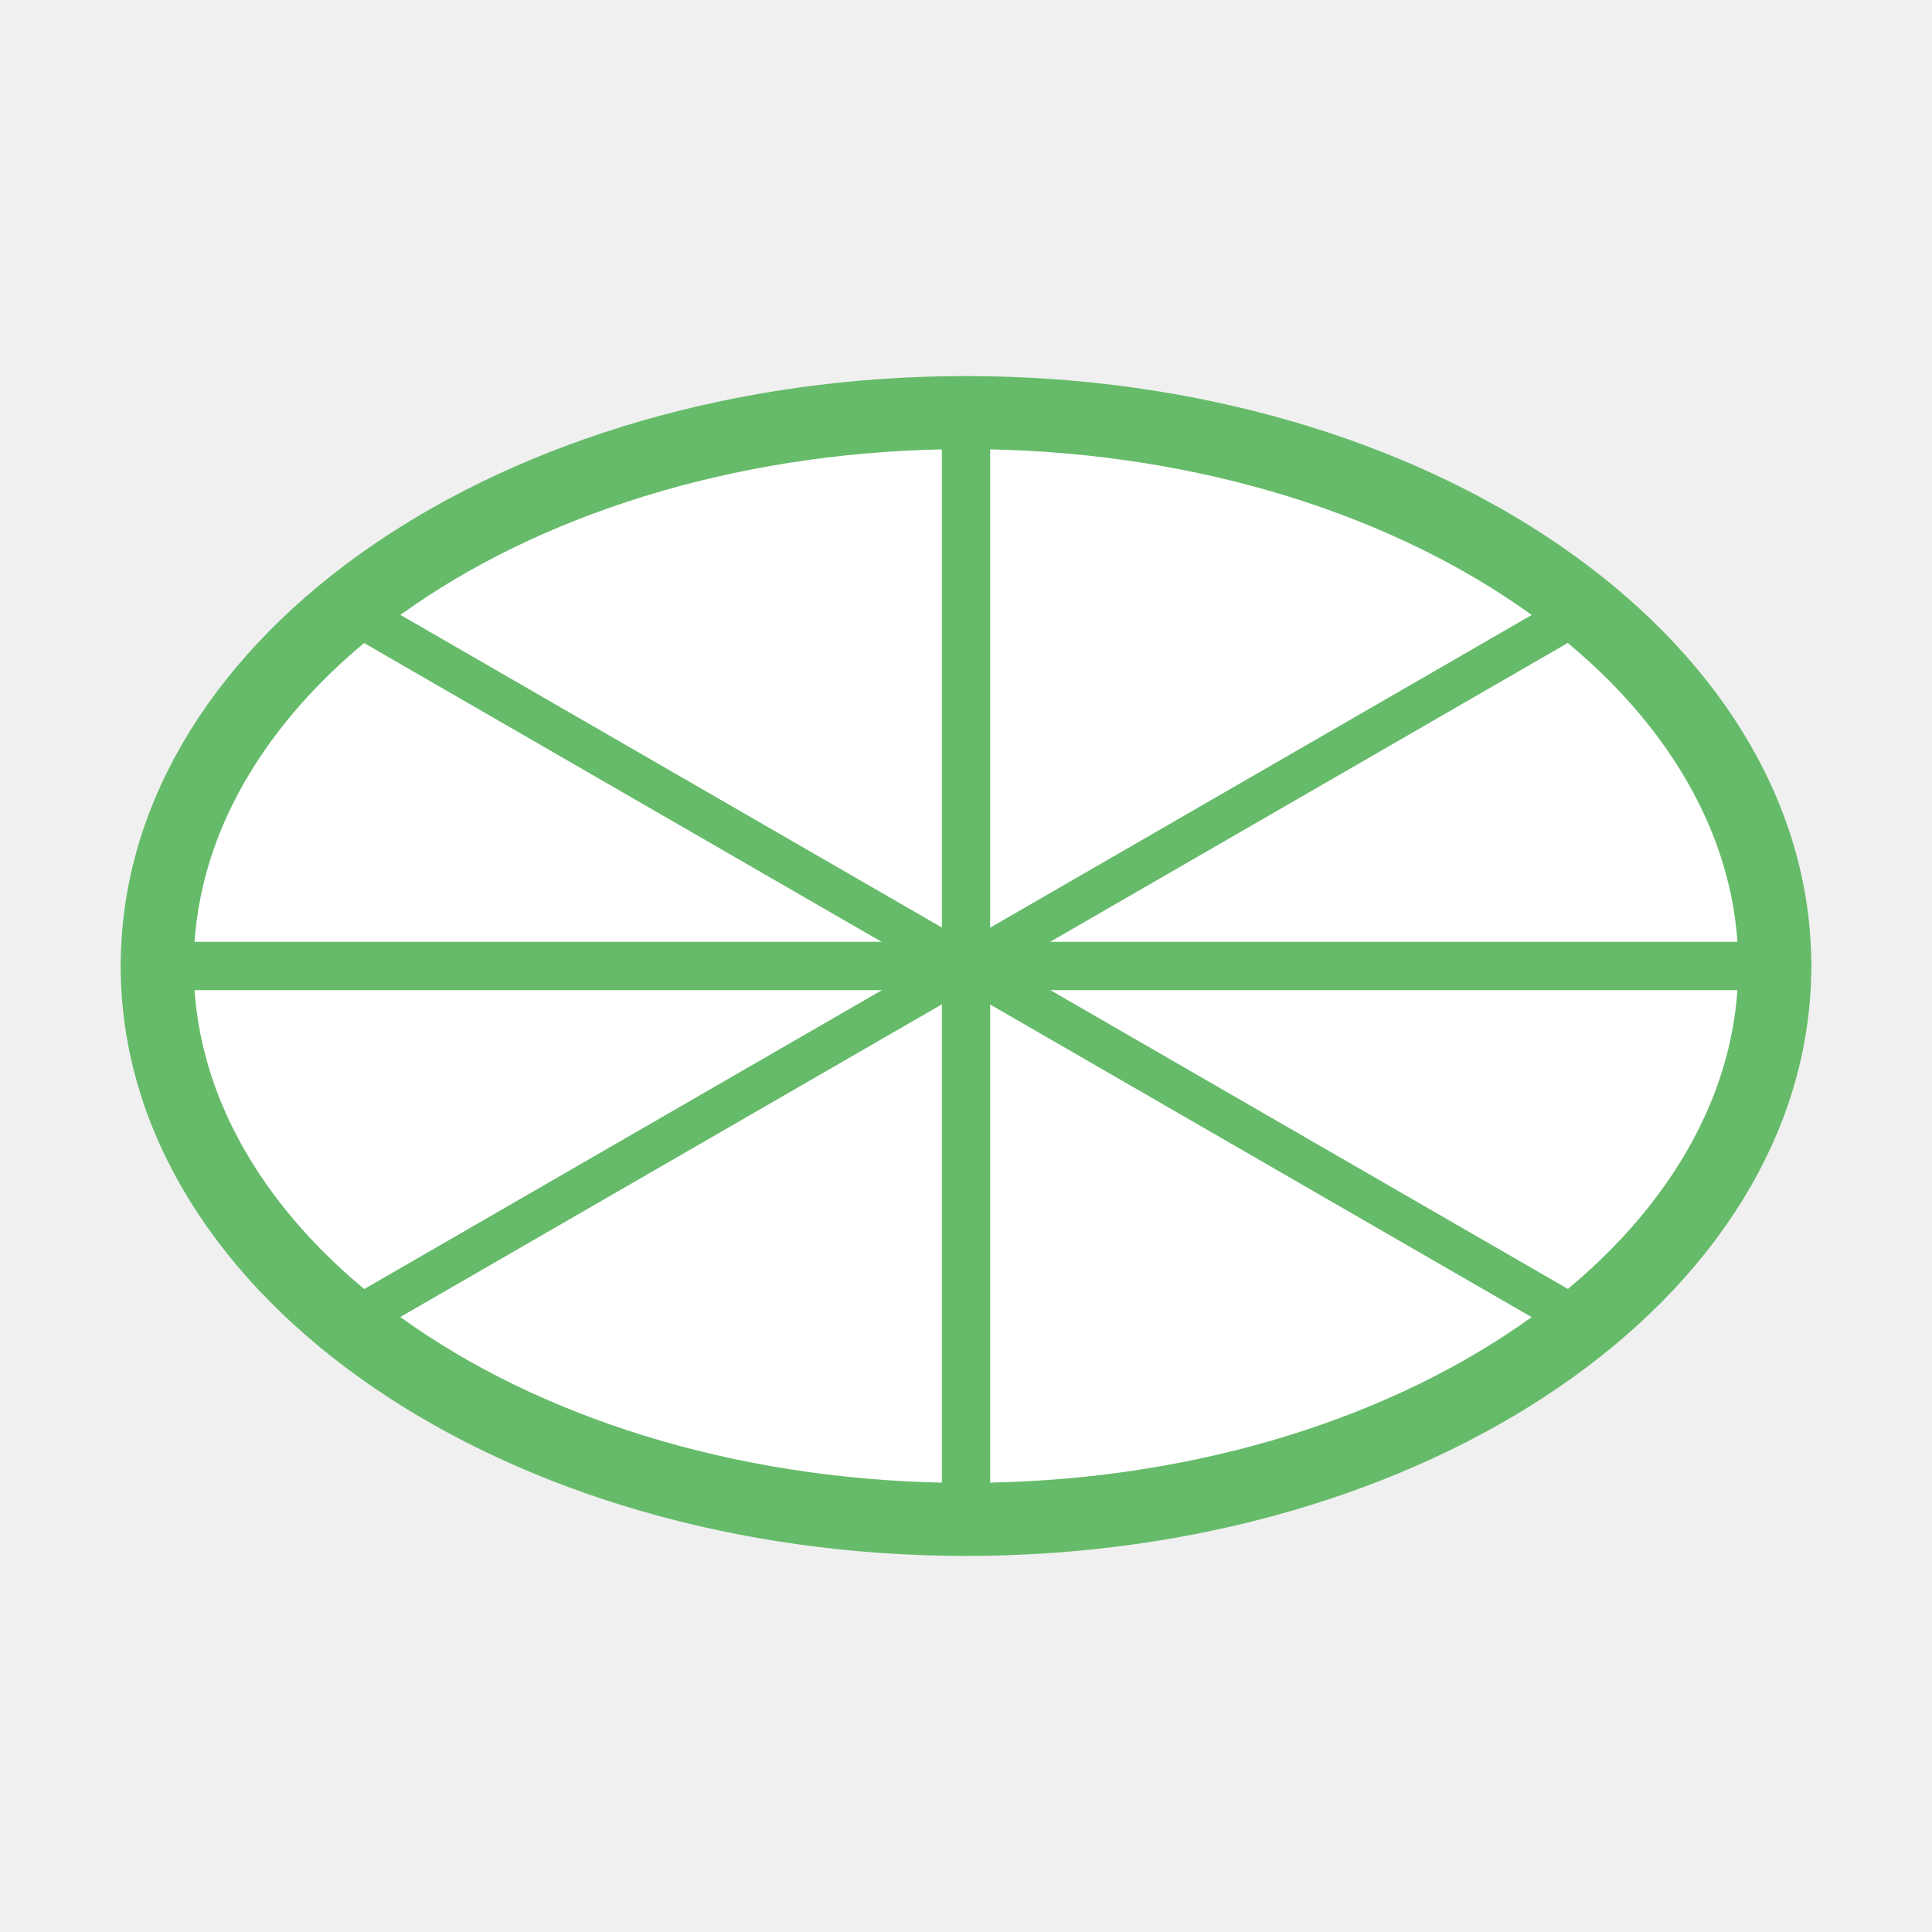
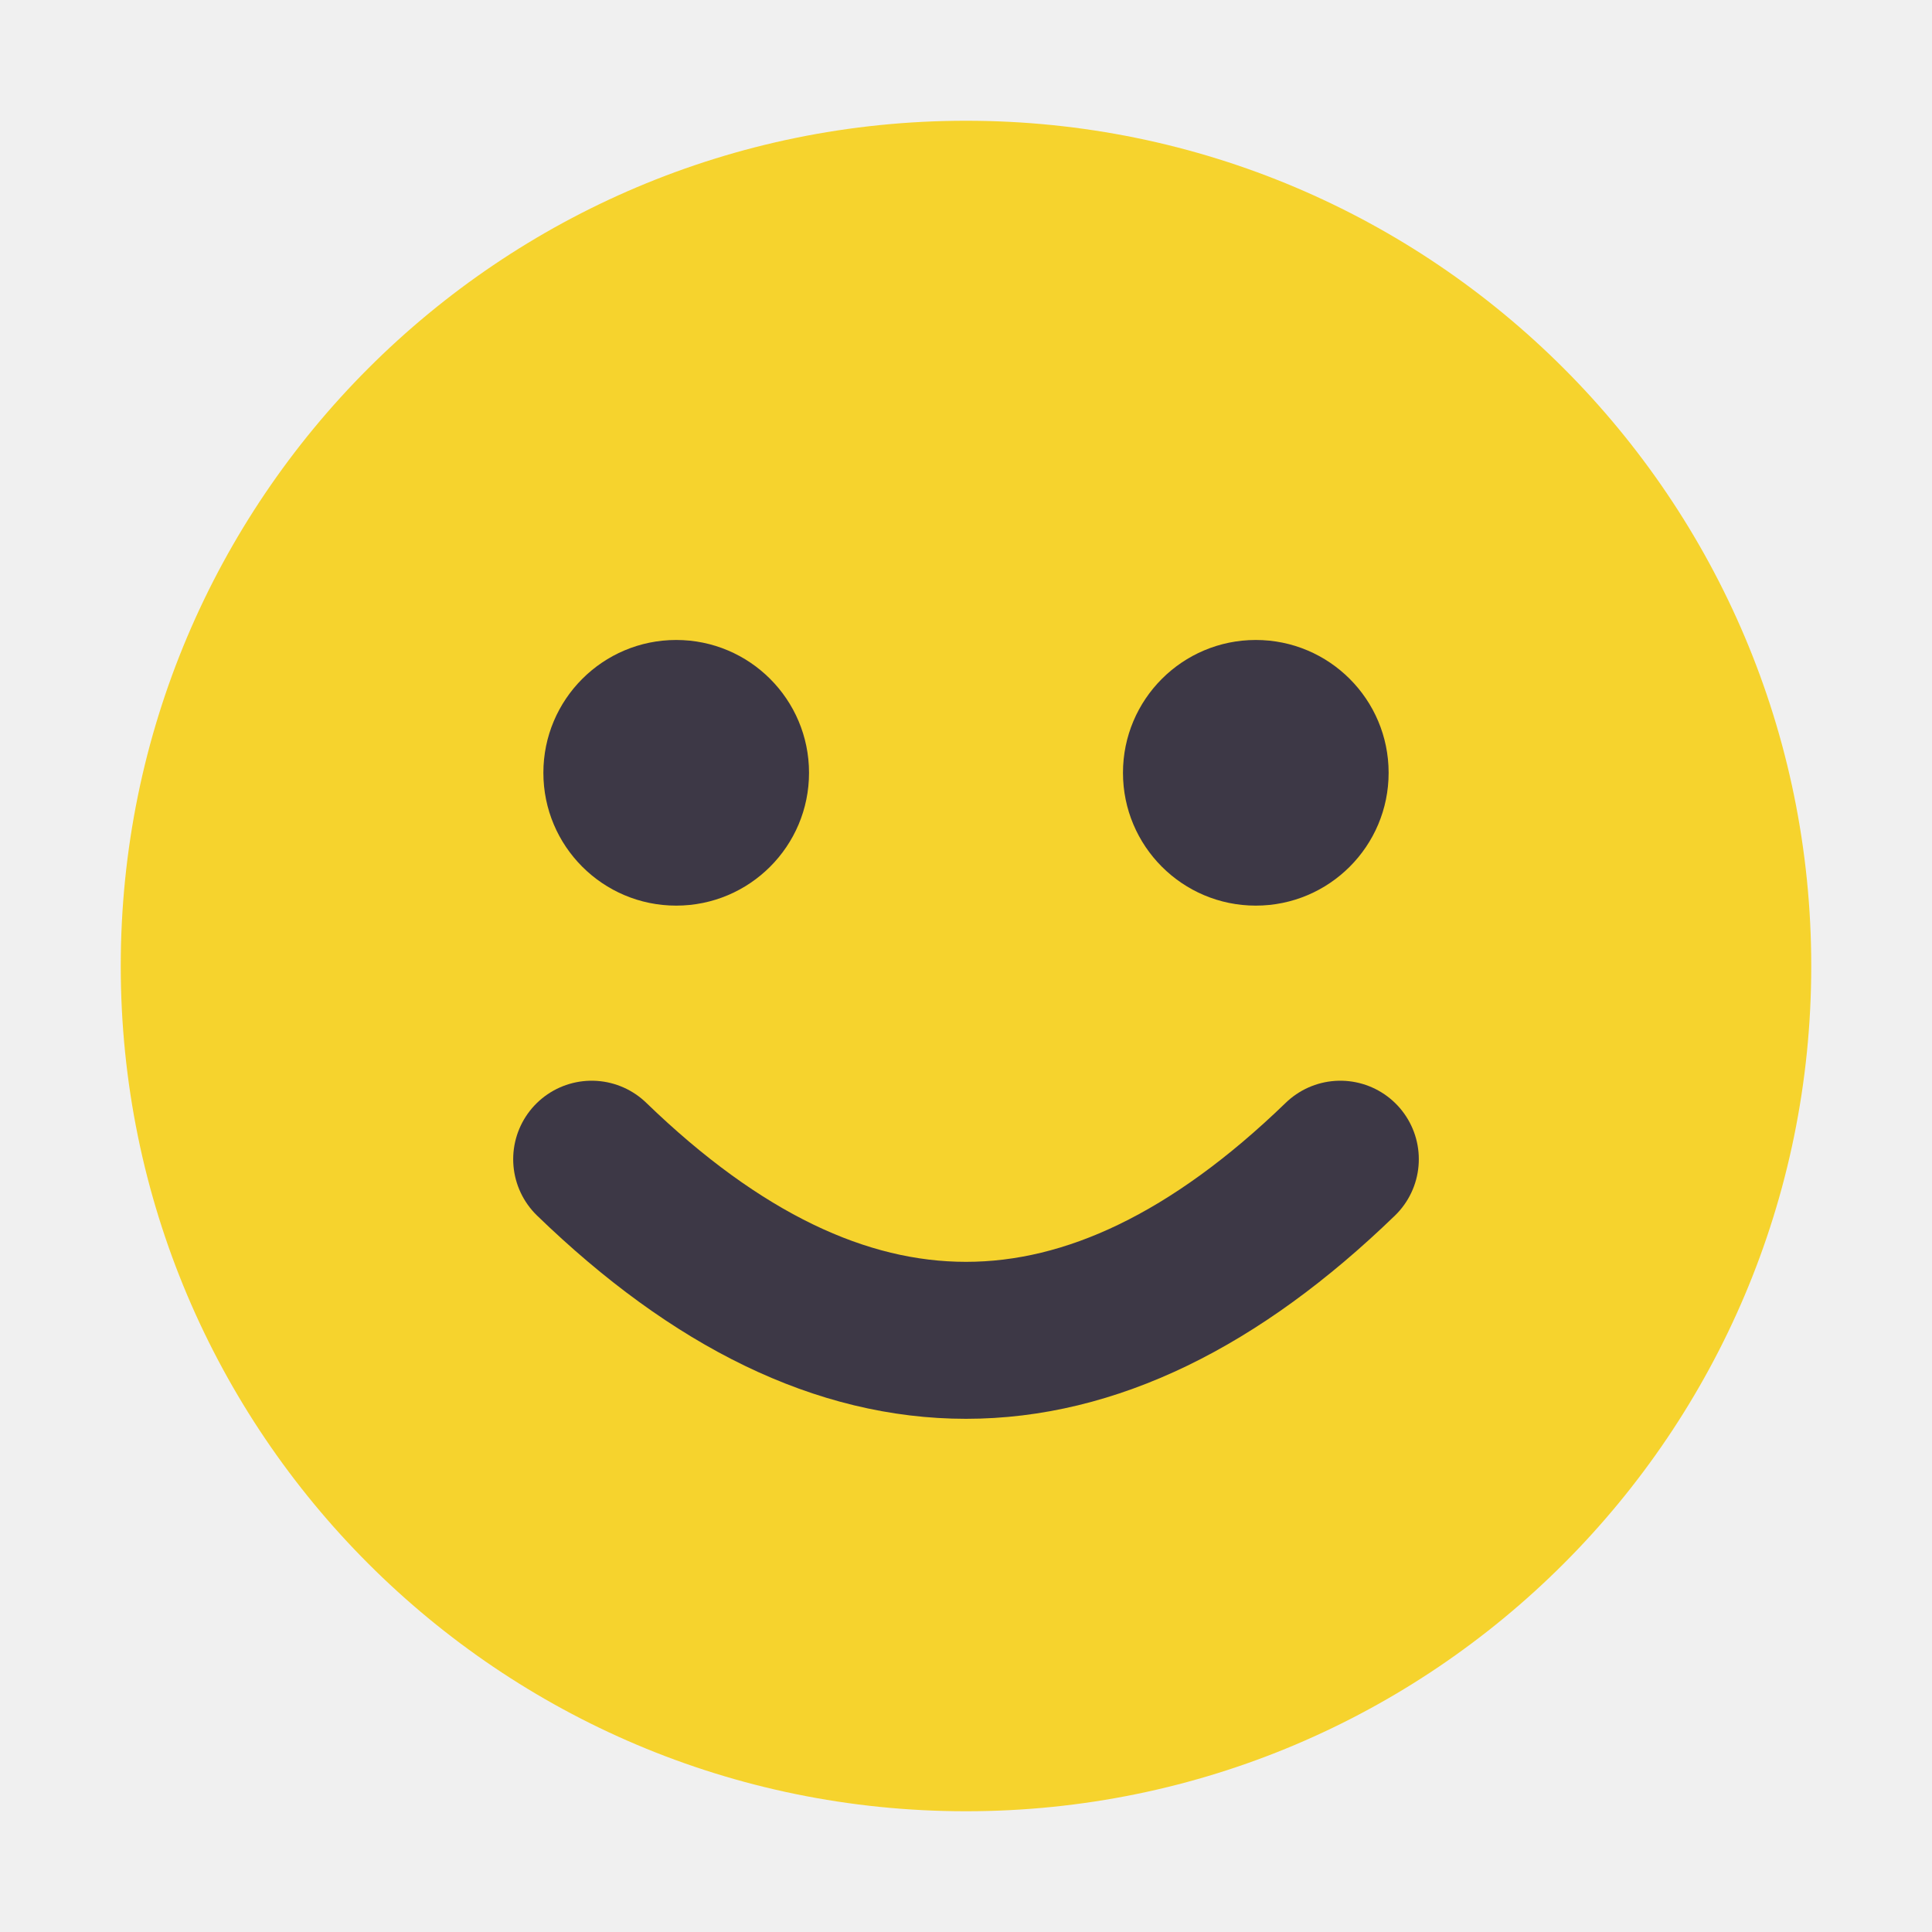
- <svg xmlns="http://www.w3.org/2000/svg" width="16" height="16" version="1.1" viewBox="0 0 16 16">
-   <defs>
-     <g id="vein">
-       <line x1="8" x2="8" y1="8" y2="1.2" stroke="#66bb6a" stroke-linecap="round" stroke-width=".4" />
-     </g>
-   </defs>
-   <ellipse cx="8" cy="8" rx="6.698" ry="4.583" fill="#fff" stroke="#66bb6a" stroke-linecap="round" stroke-linejoin="round" stroke-width=".605" />
-   <use transform="matrix(1 0 0 .68223 0 2.54216)" href="#vein" />
-   <use transform="matrix(.437512 .757793 -.757793 .437512 10.56225 -1.56244)" href="#vein" />
-   <use transform="rotate(90 8 8)" href="#vein" />
-   <use transform="matrix(-.4403794 .7627595 -.7627595 -.4403794 17.62511 5.420959)" href="#vein" />
-   <use transform="matrix(-1 0 0 -.68223 16 13.45784)" href="#vein" />
-   <use transform="matrix(-.437512 -.757793 .757793 -.437512 5.437752 17.56244)" href="#vein" />
-   <use transform="rotate(270 8 8)" href="#vein" />
-   <use transform="matrix(.4403794 -.7627595 .7627595 .4403794 -1.625111 10.57904)" href="#vein" />
+ <svg xmlns="http://www.w3.org/2000/svg" width="16" height="16" viewBox="0 0 16 16">
+   <circle cx="8" cy="8" r="7" fill="#f6d32d" />
+   <circle cx="5.6" cy="6.4" r="1.1" fill="#3d3846" />
+   <circle cx="10.4" cy="6.4" r="1.1" fill="#3d3846" />
+   <path d="m4.9 9.6q3.1 3 6.2 0" fill="none" stroke="#3d3846" stroke-linecap="round" stroke-width="1.3" />
</svg>
